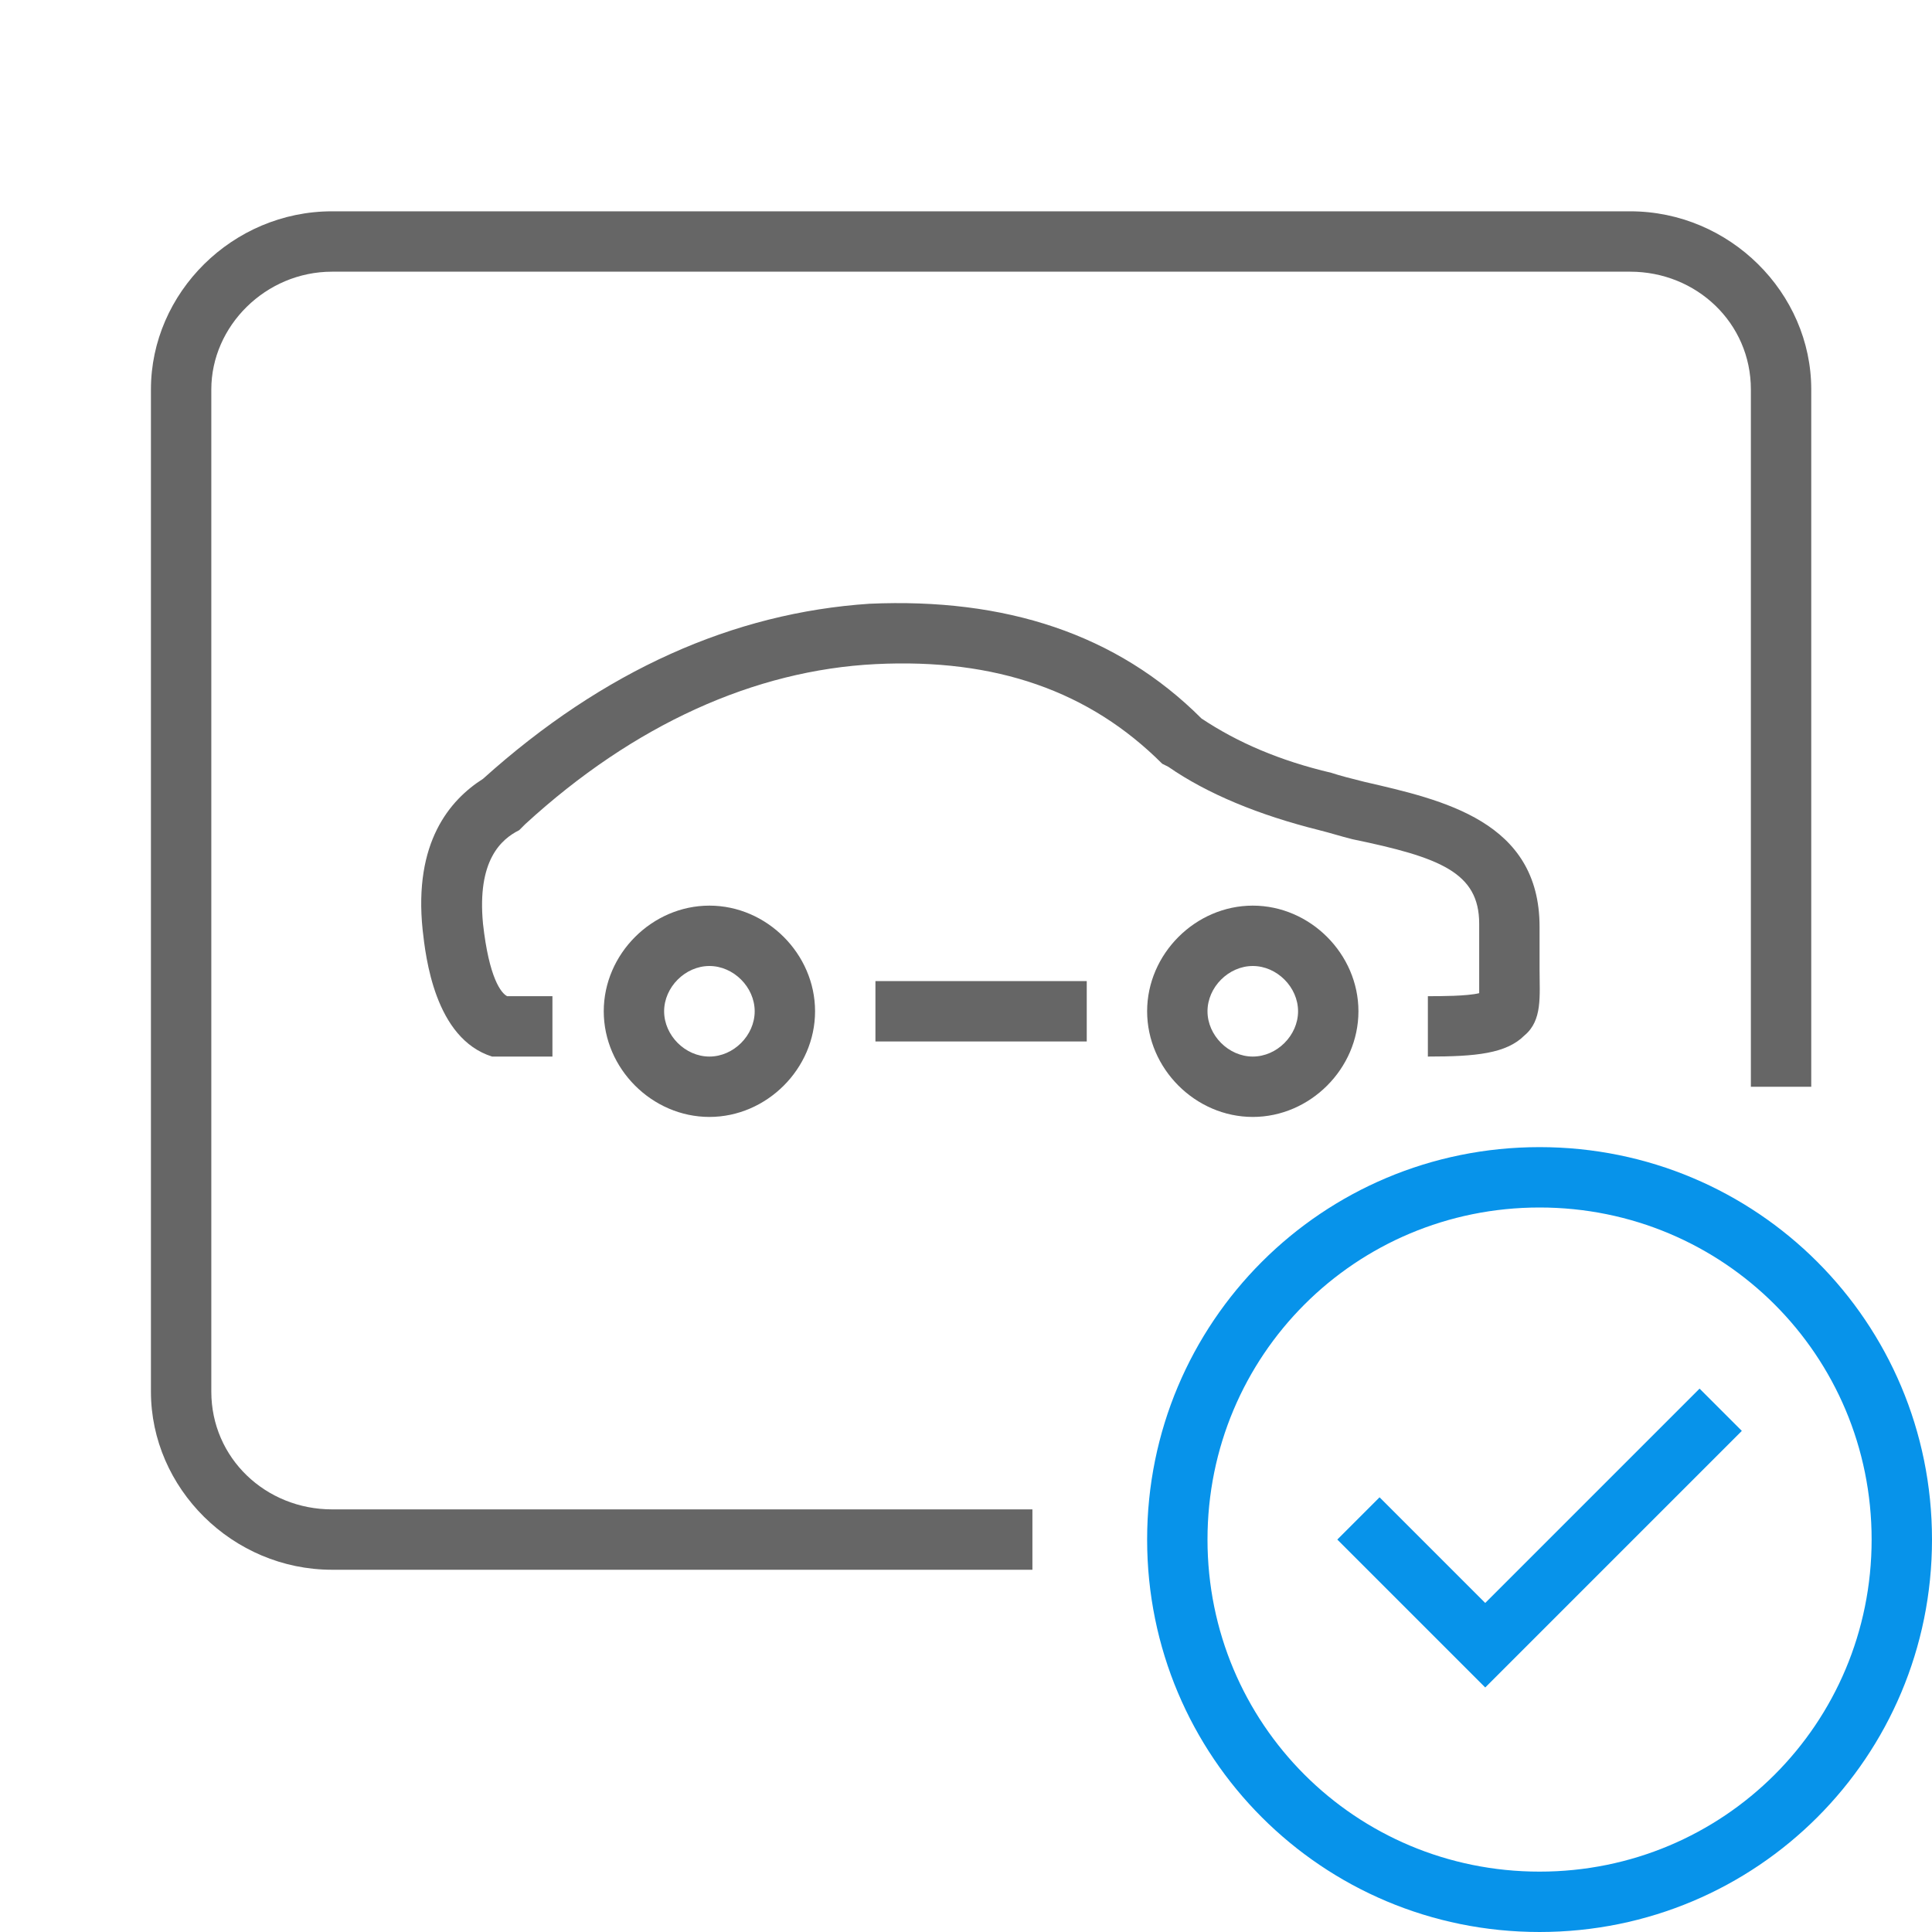
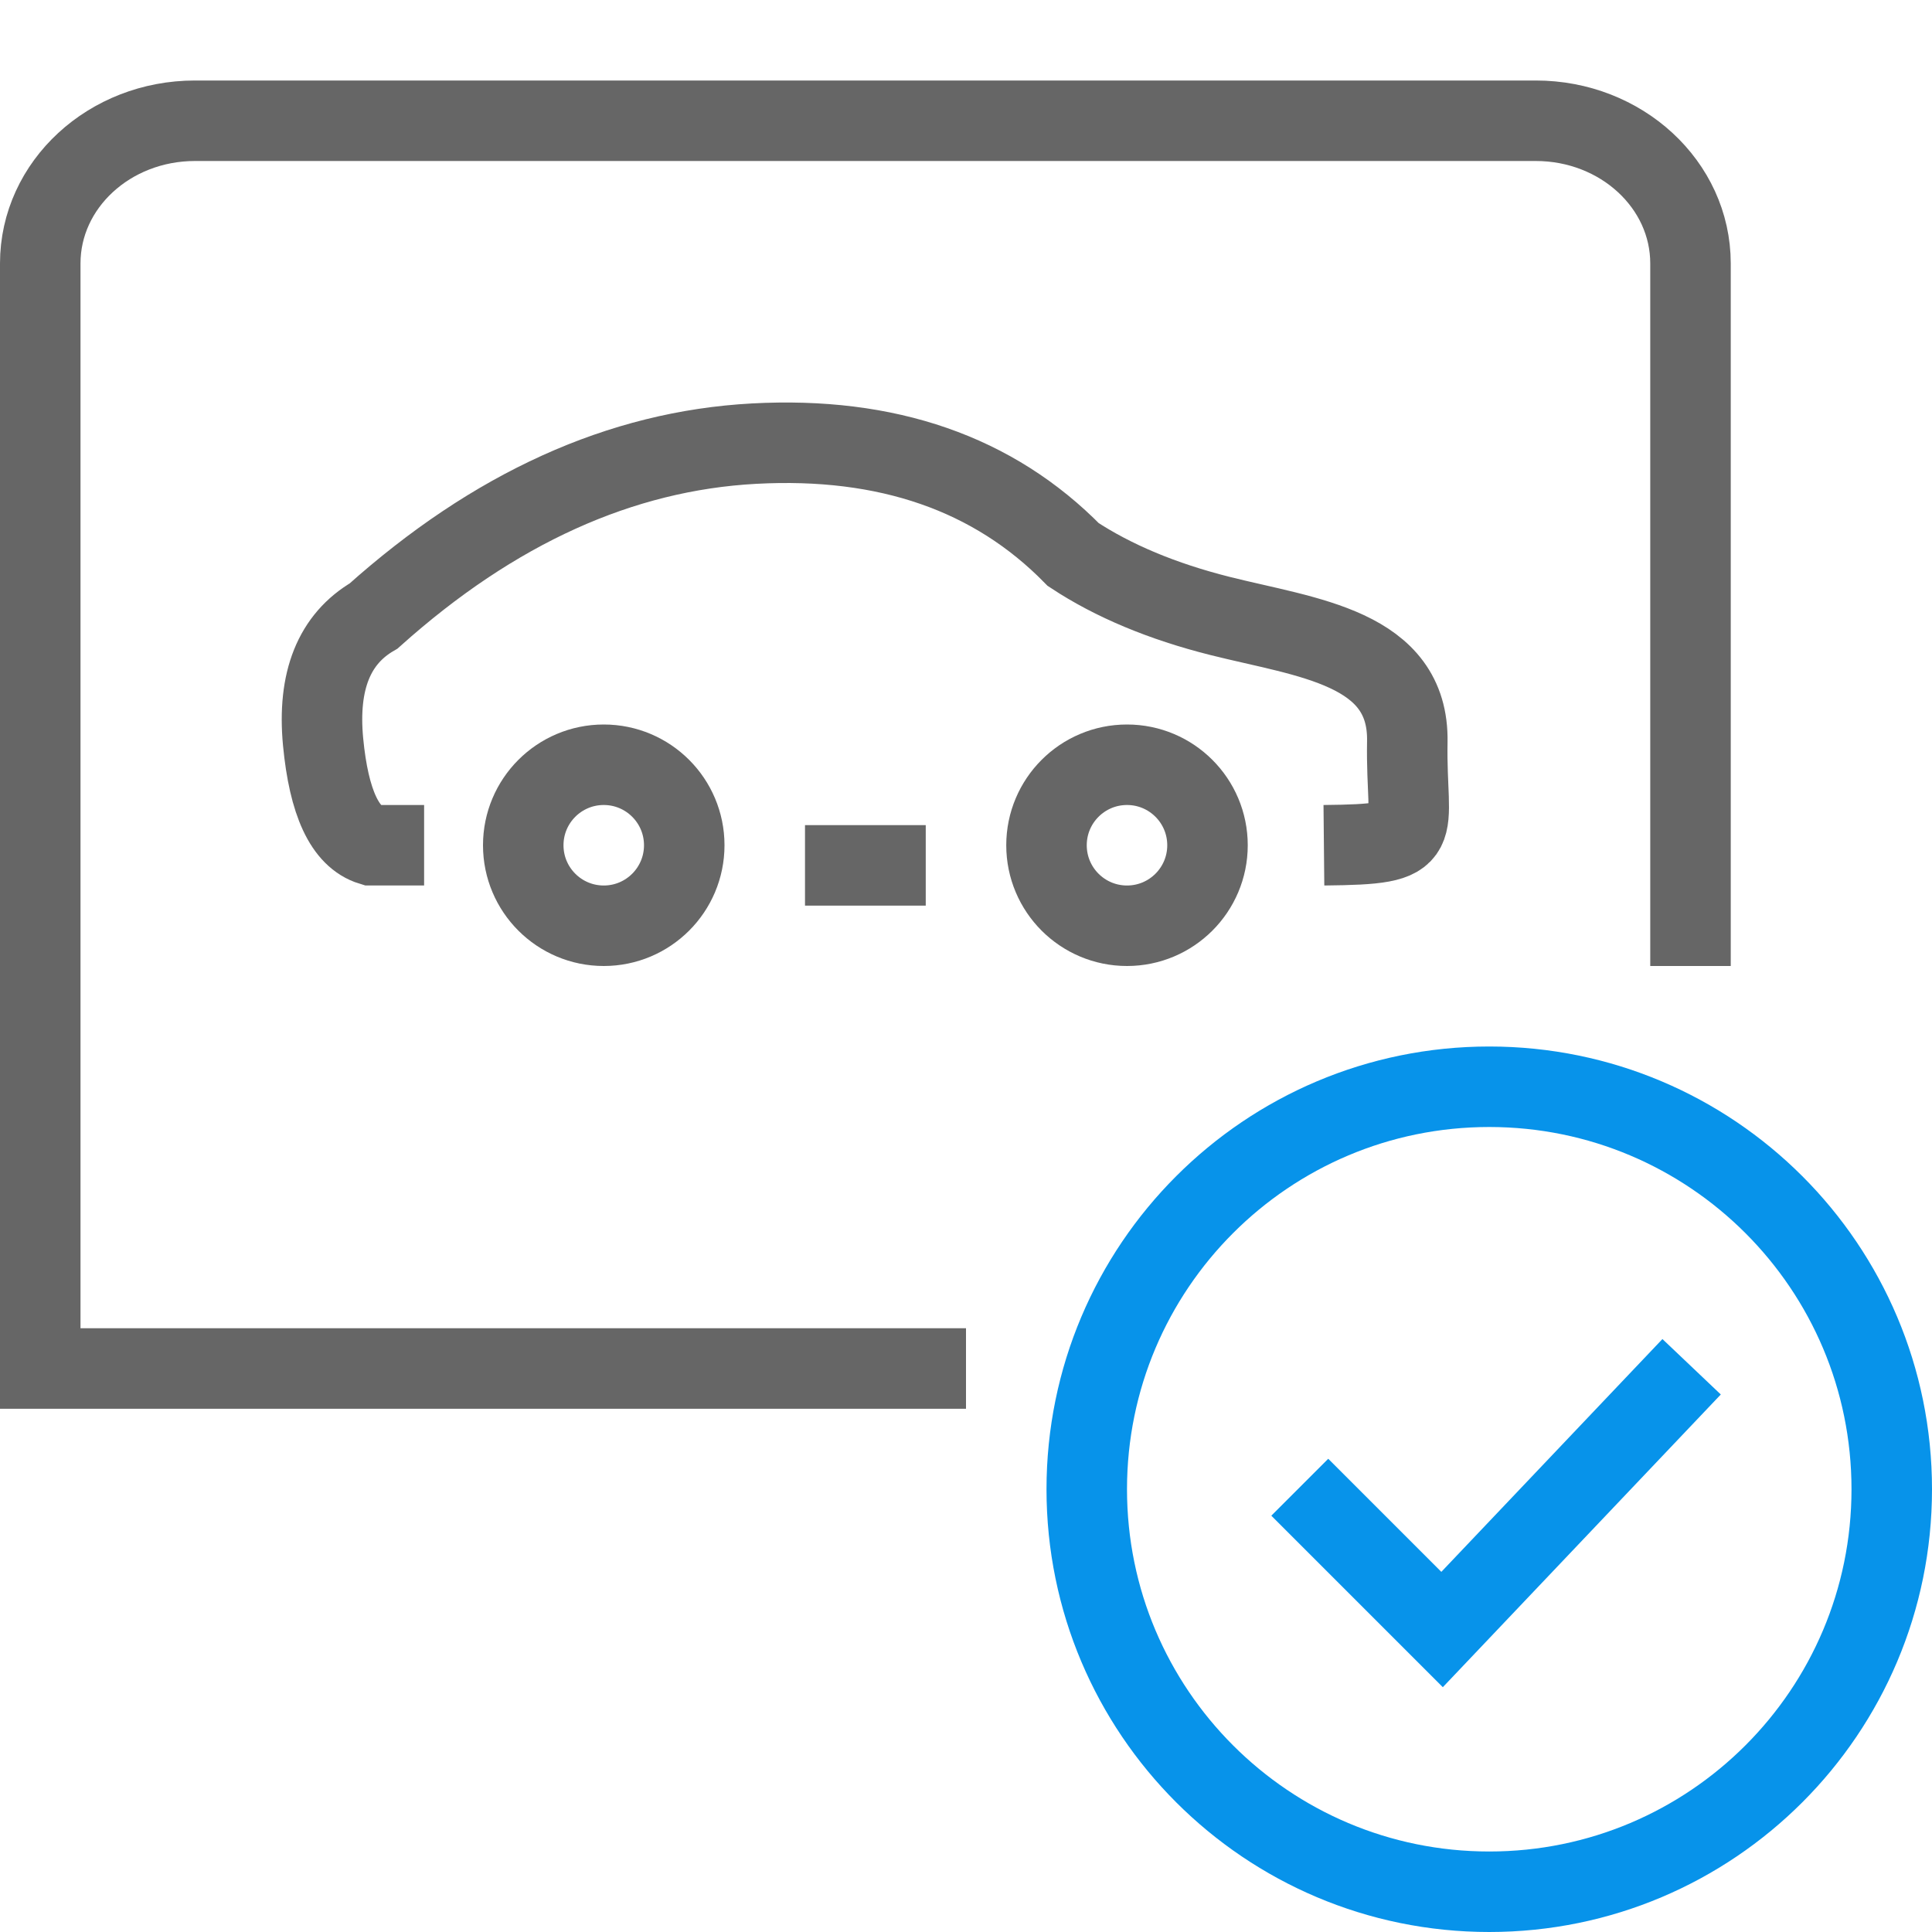
- <svg xmlns="http://www.w3.org/2000/svg" version="1.1" id="레이어_1" x="0px" y="0px" viewBox="0 0 64 64" style="enable-background:new 0 0 64 64;" xml:space="preserve">
-   <style type="text/css">
- 	.st0{fill:#0793EA;}
- 	.st1{fill:#666666;}
- 	.st2{fill:none;}
- </style>
-   <g>
-     <g id="ic_contract-completion">
-       <path class="st0" d="M51,64c-7.2,0-13-5.8-13-13s5.8-13,13-13s13,5.8,13,13S58.2,64,51,64z M51,40c-6.1,0-11,4.9-11,11    s4.9,11,11,11s11-4.9,11-11S57.1,40,51,40z" />
-       <polygon class="st0" points="49.2,55.9 44.3,51 45.7,49.6 49.2,53.1 56.3,46 57.7,47.4   " />
-       <path class="st1" d="M34.2,52H11c-3.3,0-6-2.7-6-5.9V12.9C5,9.7,7.7,7,11,7h43c3.3,0,6,2.7,6,5.9V36h-2V12.9c0-2.2-1.8-3.9-4-3.9    H11c-2.2,0-4,1.8-4,3.9v33.2c0,2.2,1.8,3.9,4,3.9h23.2V52z" />
-       <g id="Group" transform="translate(15, 21)">
-         <path class="st1" d="M3.3,14h-2c-1.9-0.6-2.2-3.3-2.3-4.2c-0.3-2.9,0.9-4.3,2-5C5,1.2,9.3-0.7,13.8-1c4.5-0.2,8.2,1,11,3.8     c1.2,0.8,2.6,1.4,4.3,1.8c0.3,0.1,0.7,0.2,1.1,0.3C32.8,5.5,36,6.2,36,9.7c0,0.6,0,1,0,1.4c0,0.9,0.1,1.7-0.5,2.2     c-0.6,0.6-1.6,0.7-3.2,0.7v-2c0.4,0,1.3,0,1.7-0.1c0-0.2,0-0.5,0-0.8c0-0.4,0-0.9,0-1.5c0-1.7-1.3-2.2-4.2-2.8     c-0.4-0.1-0.7-0.2-1.1-0.3c-2-0.5-3.7-1.2-5-2.1l-0.2-0.1C21.1,1.9,18,0.8,14,1S6,3,2.4,6.3L2.2,6.5C1.6,6.8,0.8,7.5,1,9.6     c0.2,1.8,0.6,2.3,0.8,2.4h1.5V14z" />
-         <path class="st1" d="M8.5,16C6.6,16,5,14.4,5,12.5S6.6,9,8.5,9s3.5,1.6,3.5,3.5S10.4,16,8.5,16z M8.5,11C7.7,11,7,11.7,7,12.5     S7.7,14,8.5,14s1.5-0.7,1.5-1.5S9.3,11,8.5,11z" />
-         <path class="st1" d="M26.5,16c-1.9,0-3.5-1.6-3.5-3.5S24.6,9,26.5,9s3.5,1.6,3.5,3.5S28.4,16,26.5,16z M26.5,11     c-0.8,0-1.5,0.7-1.5,1.5s0.7,1.5,1.5,1.5s1.5-0.7,1.5-1.5S27.3,11,26.5,11z" />
-         <rect x="14" y="11.5" class="st1" width="7" height="2" />
+ <svg xmlns="http://www.w3.org/2000/svg" width="48" height="48">
+   <g fill="none" fill-rule="evenodd">
+     <path fill="none" d="M0 0h48v48H0z" />
+     <g transform="translate(1 3)" stroke-width="2">
+       <path d="M9.537 18h-1.31c-.656-.2-1.056-1.057-1.2-2.57-.143-1.515.275-2.557 1.255-3.126 2.988-2.676 6.137-4.103 9.45-4.282 3.311-.179 5.956.74 7.933 2.756.994.655 2.21 1.164 3.649 1.526 2.157.542 4.694.777 4.65 3.125-.043 2.348.586 2.545-2.072 2.571" stroke="#666" />
+       <circle stroke="#666" cx="14" cy="18" r="2" />
+       <circle stroke="#666" cx="27" cy="18" r="2" />
+       <path stroke="#666" stroke-linecap="square" d="M20 18.5h1" />
+       <g transform="translate(25 23)" stroke="#0793EA">
+         <circle cx="11" cy="11" r="10" />
+         <path stroke-linecap="square" d="m7 11.657 2.828 2.828 5.511-5.803" />
      </g>
+       <path d="M22 31H0V3.545C0 1.587 1.72 0 3.844 0h33.312C39.28 0 41 1.587 41 3.545V20" stroke="#666" stroke-linecap="square" />
    </g>
-     <rect class="st2" width="64" height="64" />
  </g>
</svg>
